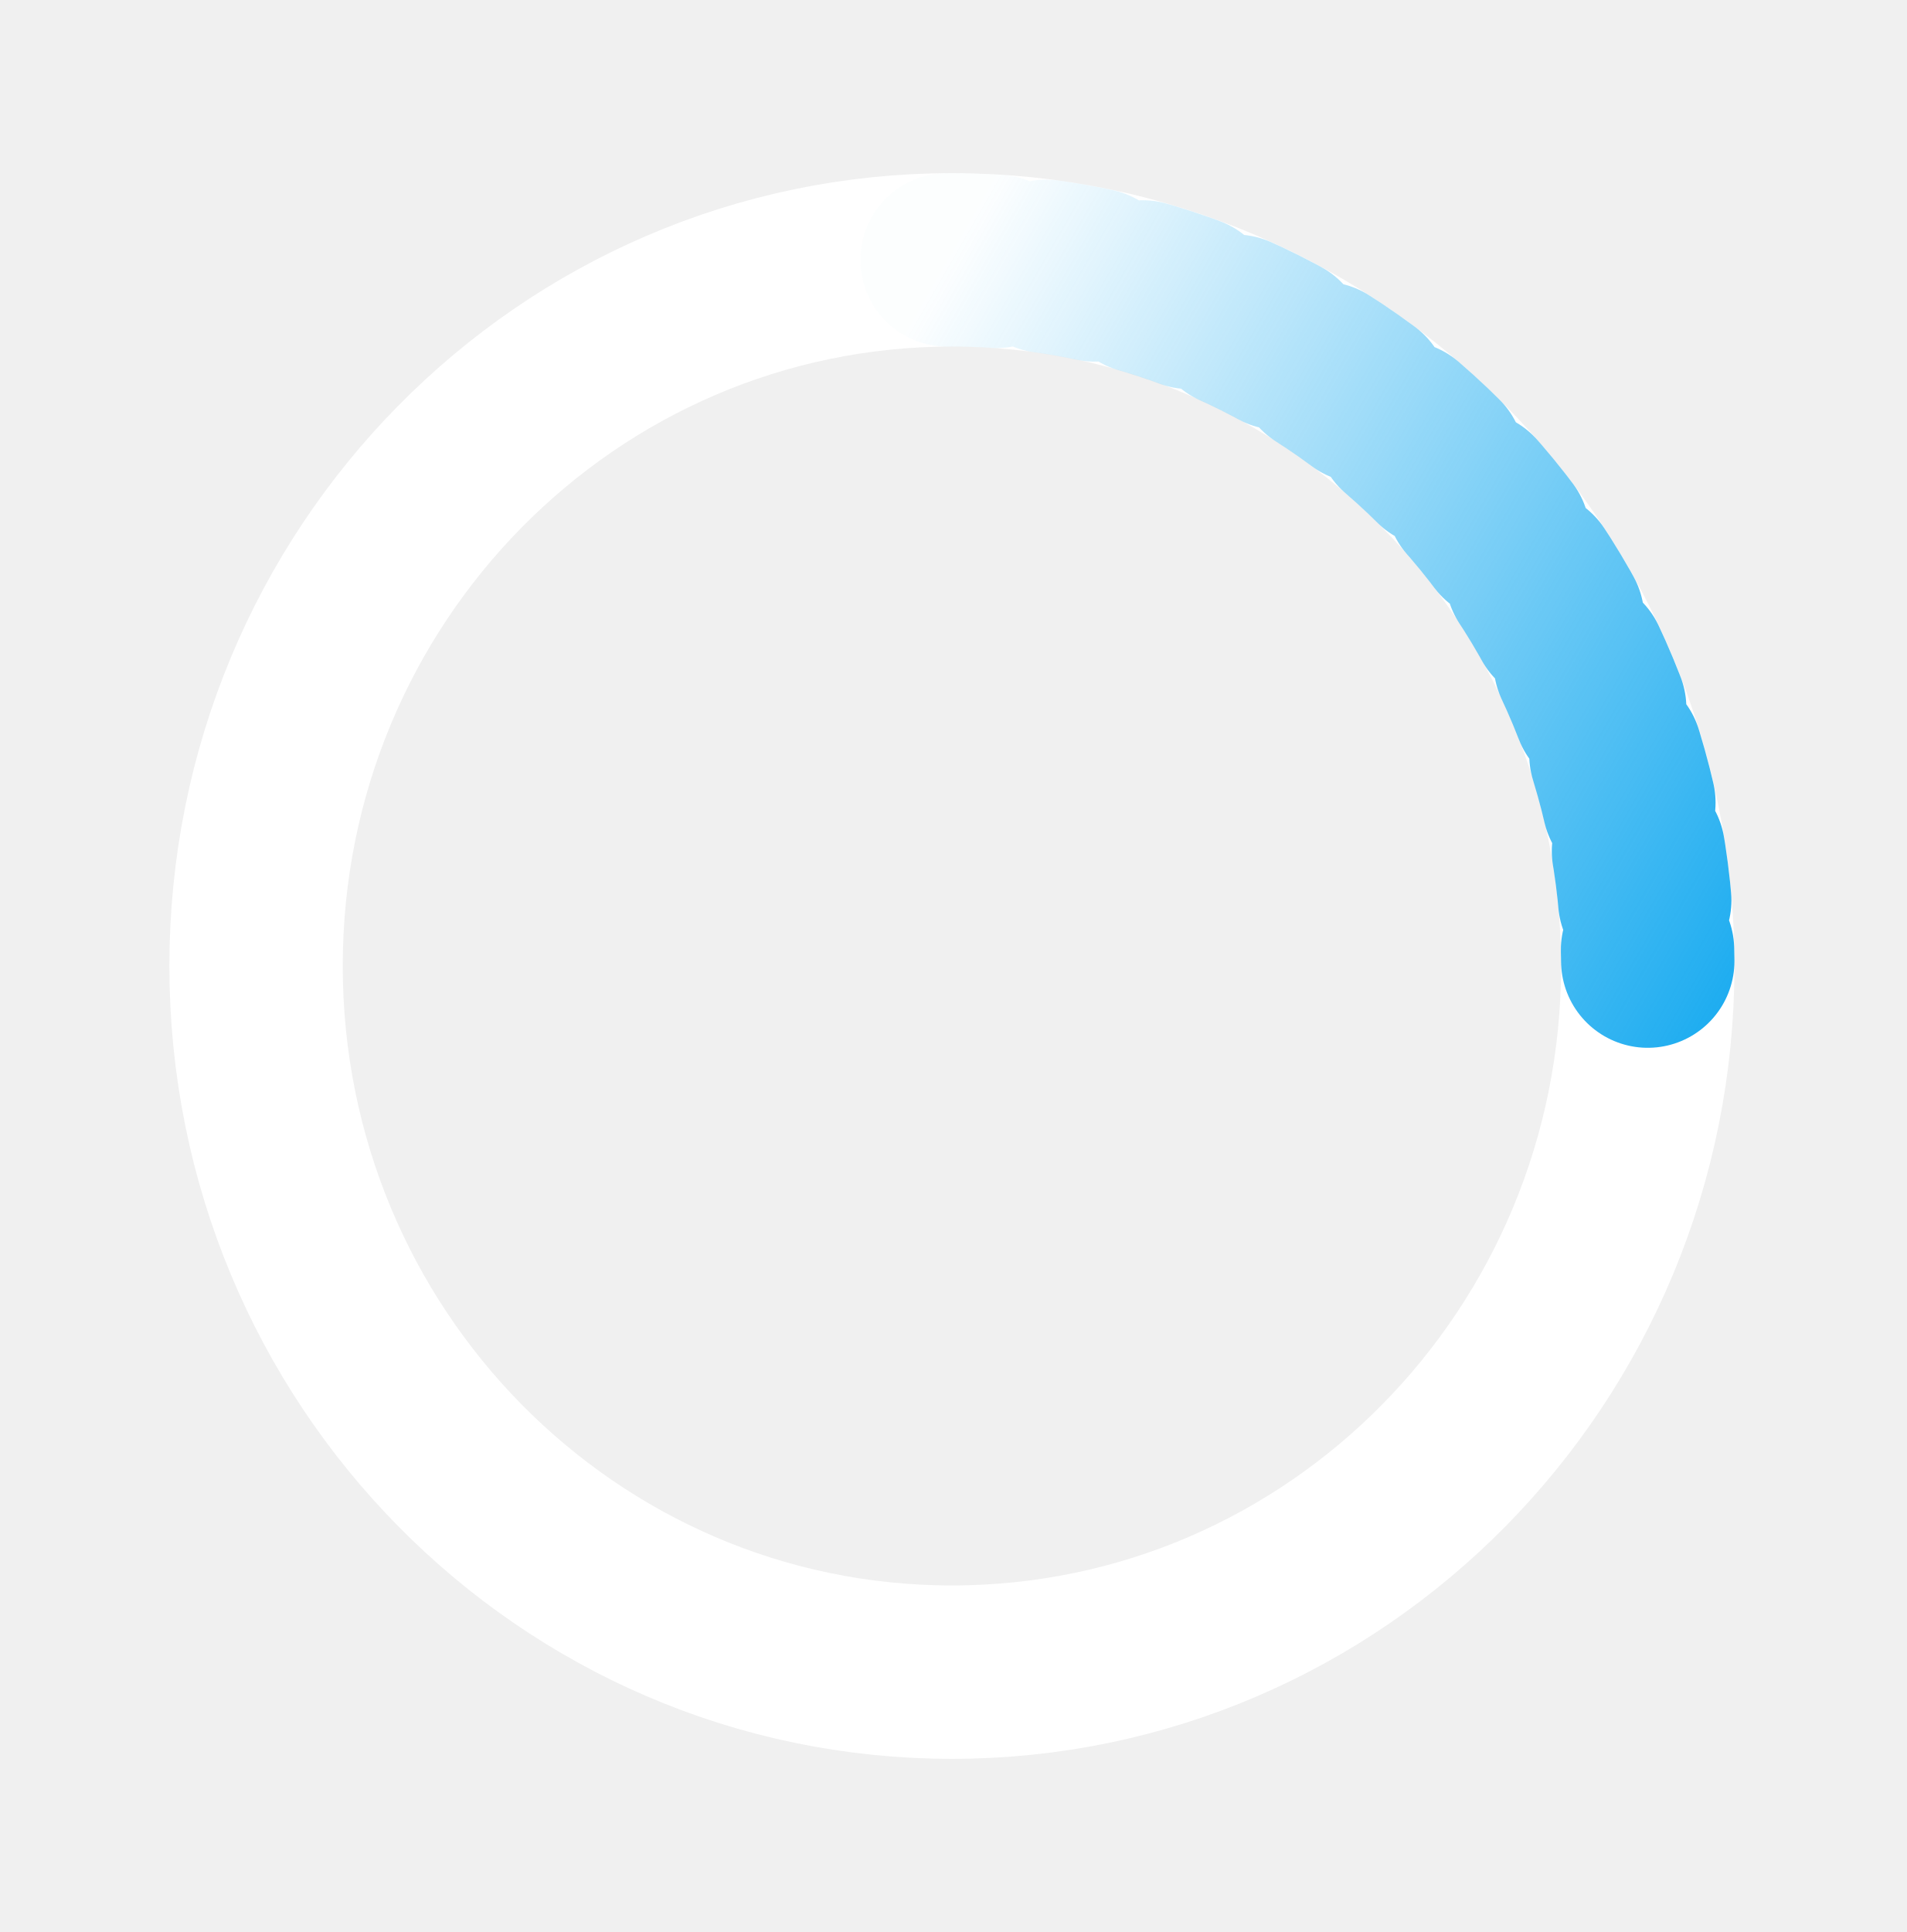
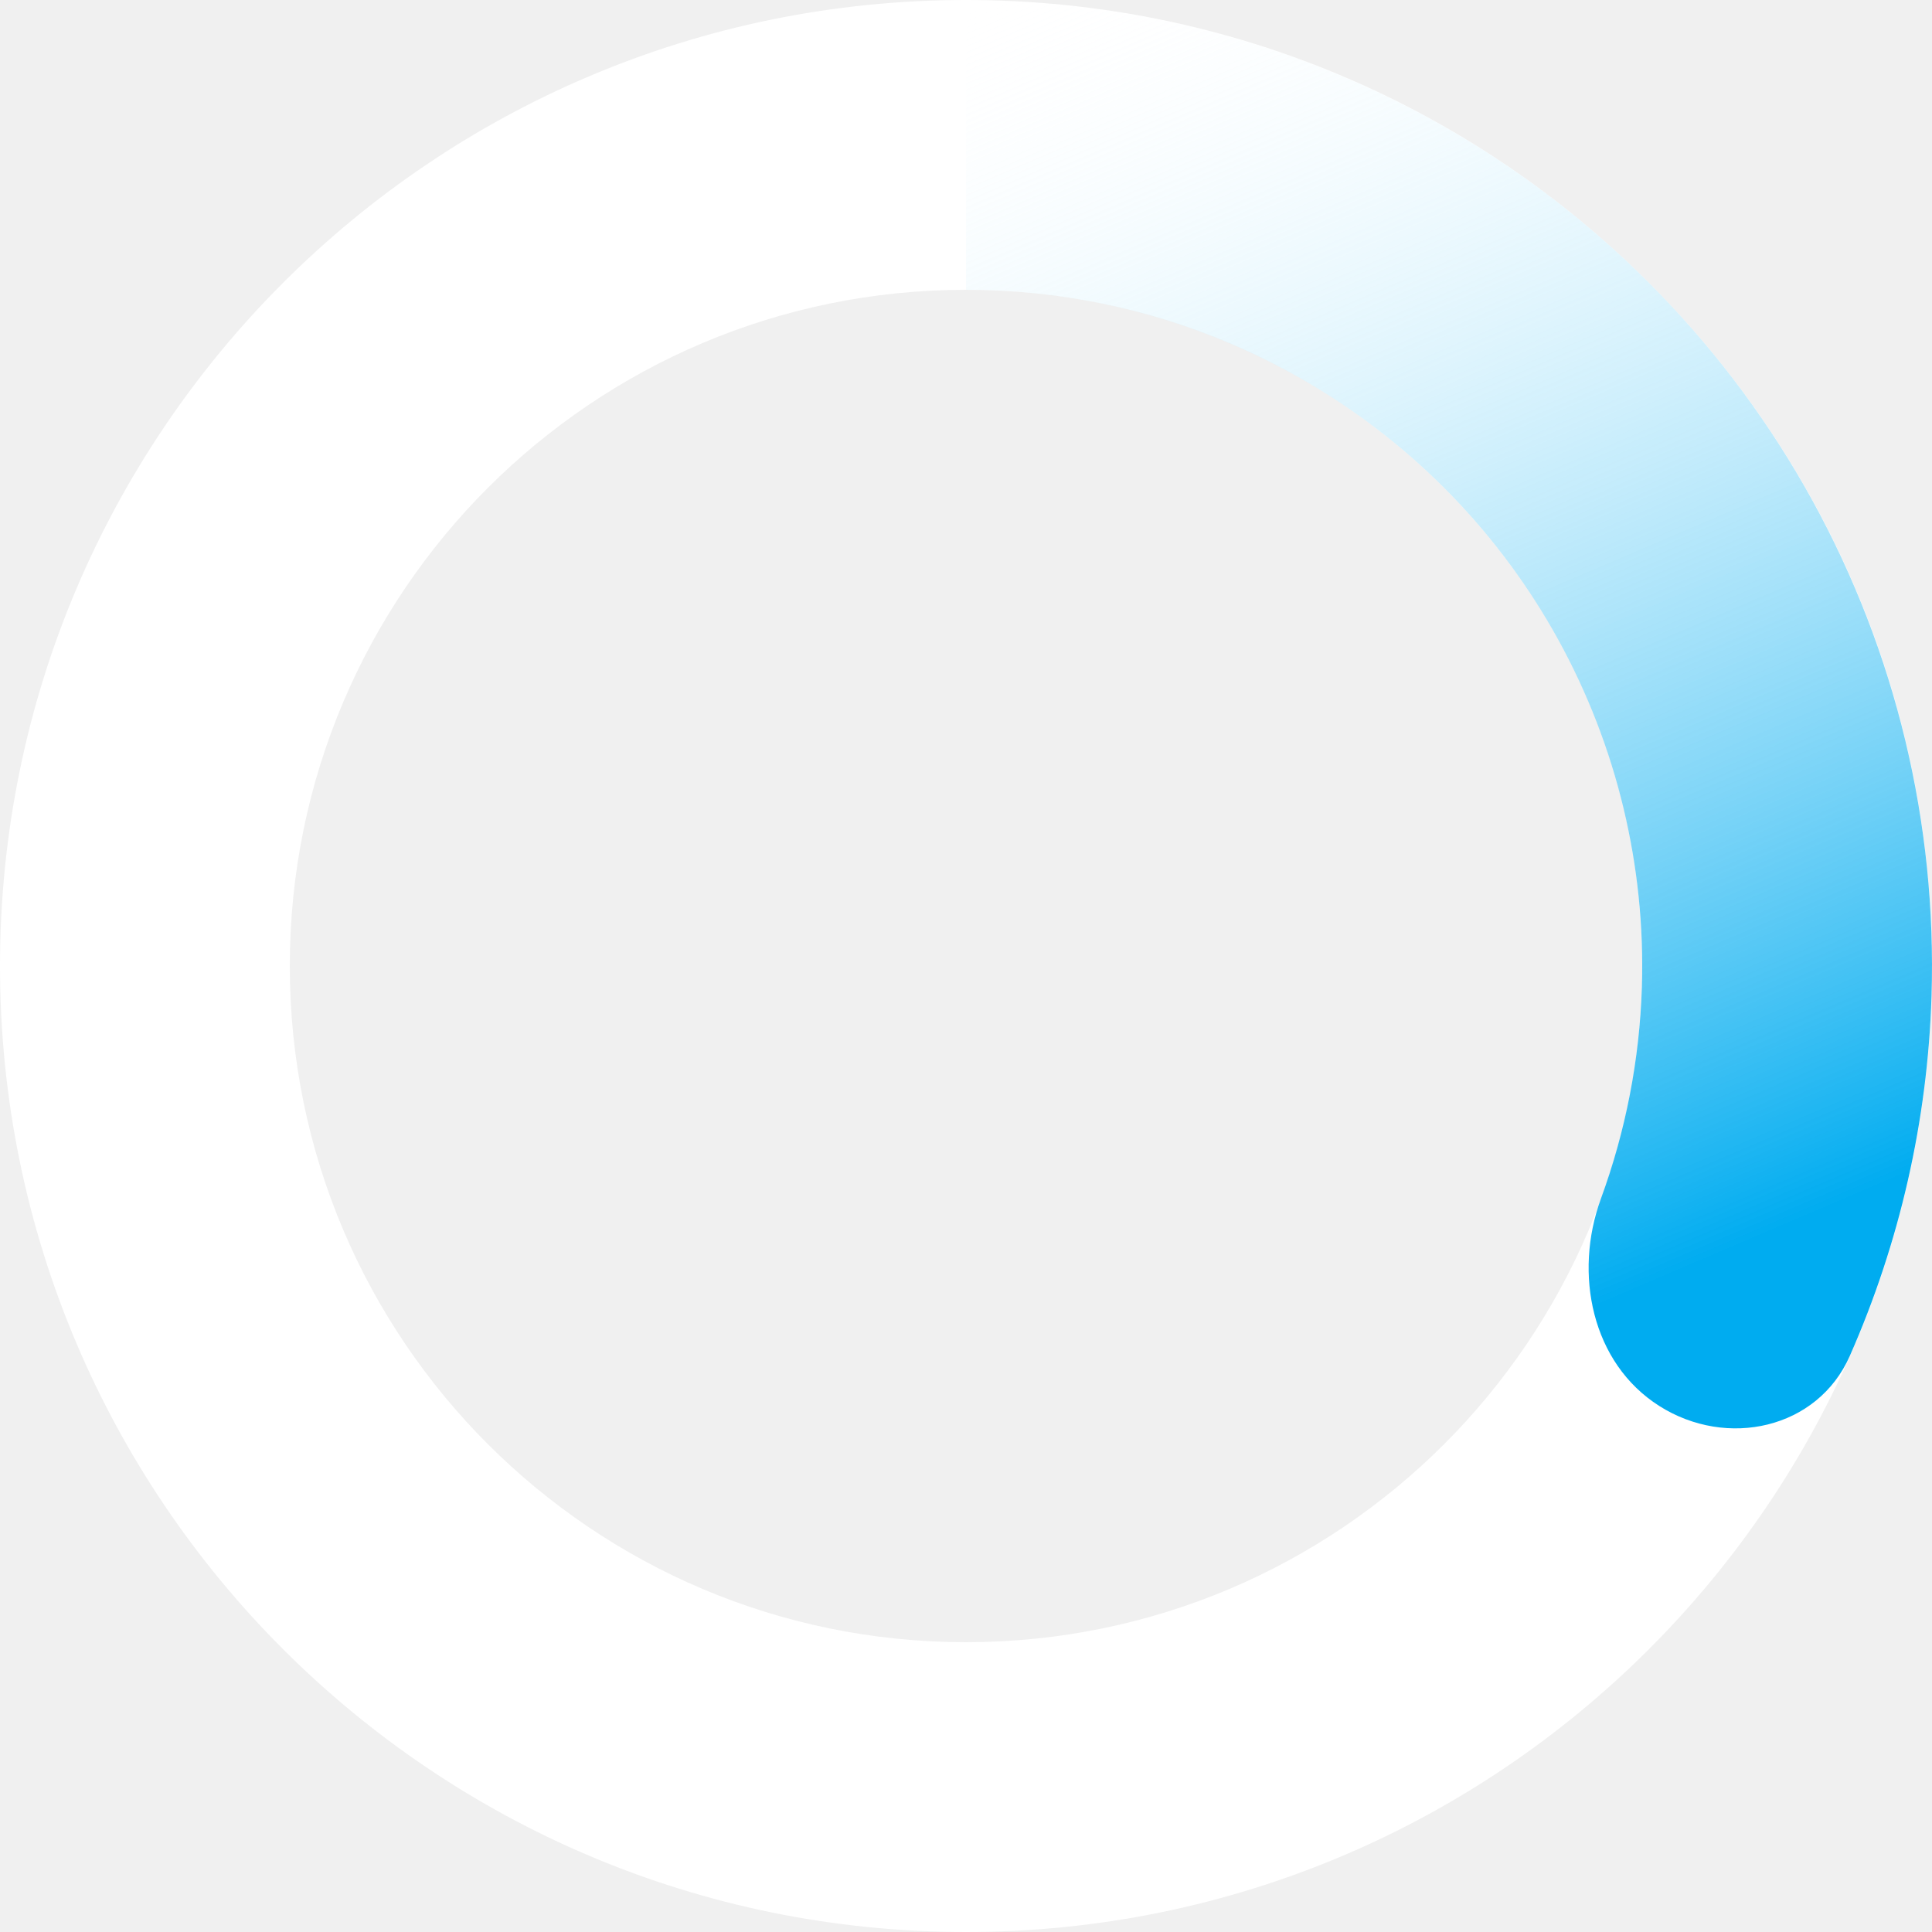
- <svg xmlns="http://www.w3.org/2000/svg" width="154" height="156" viewBox="0 0 154 156" fill="none">
-   <ellipse cx="76.874" cy="78" rx="56.195" ry="57.018" stroke="white" stroke-width="14" />
-   <path d="M76.485 20.983C91.388 20.879 105.723 26.785 116.334 37.404C126.945 48.023 132.965 62.483 133.068 77.605" stroke="url(#paint0_linear_3480_41098)" stroke-width="14" stroke-linecap="round" stroke-dasharray="4 4" />
+ <svg xmlns="http://www.w3.org/2000/svg" width="100" height="100" viewBox="0 0 100 100" fill="none">
+   <path d="M100 50C100 77.614 77.614 100 50 100C22.386 100 0 77.614 0 50C0 22.386 22.386 0 50 0C77.614 0 100 22.386 100 50ZM15 50C15 69.33 30.67 85 50 85C69.33 85 85 69.33 85 50C85 30.67 69.33 15 50 15C30.67 15 15 30.67 15 50Z" fill="white" />
+   <path d="M50 0C58.955 1.06781e-07 67.745 2.405 75.452 6.963C83.159 11.521 89.501 18.066 93.815 25.912C98.129 33.759 100.257 42.62 99.975 51.571C99.773 58.011 98.328 64.328 95.746 70.182C94.074 73.971 89.381 74.992 85.884 72.773C82.387 70.553 81.439 65.93 82.864 62.041C84.144 58.545 84.865 54.852 84.983 51.099C85.18 44.834 83.69 38.631 80.671 33.139C77.651 27.646 73.212 23.065 67.817 19.874C62.421 16.683 56.268 15 50 15V0Z" fill="url(#paint0_linear_3527_42190)" />
  <defs>
-     <linearGradient id="paint0_linear_3480_41098" x1="125.388" y1="106.776" x2="27.647" y2="50.462" gradientUnits="userSpaceOnUse">
-       <stop stop-color="#1CACF0" />
-       <stop offset="0.755" stop-color="#1CACF0" stop-opacity="0.01" />
+     <linearGradient id="paint0_linear_3527_42190" x1="79.5" y1="69" x2="50" y2="-8.10357e-06" gradientUnits="userSpaceOnUse">
+       <stop stop-color="#00ACF0" />
+       <stop offset="1" stop-color="white" stop-opacity="0" />
    </linearGradient>
  </defs>
</svg>
